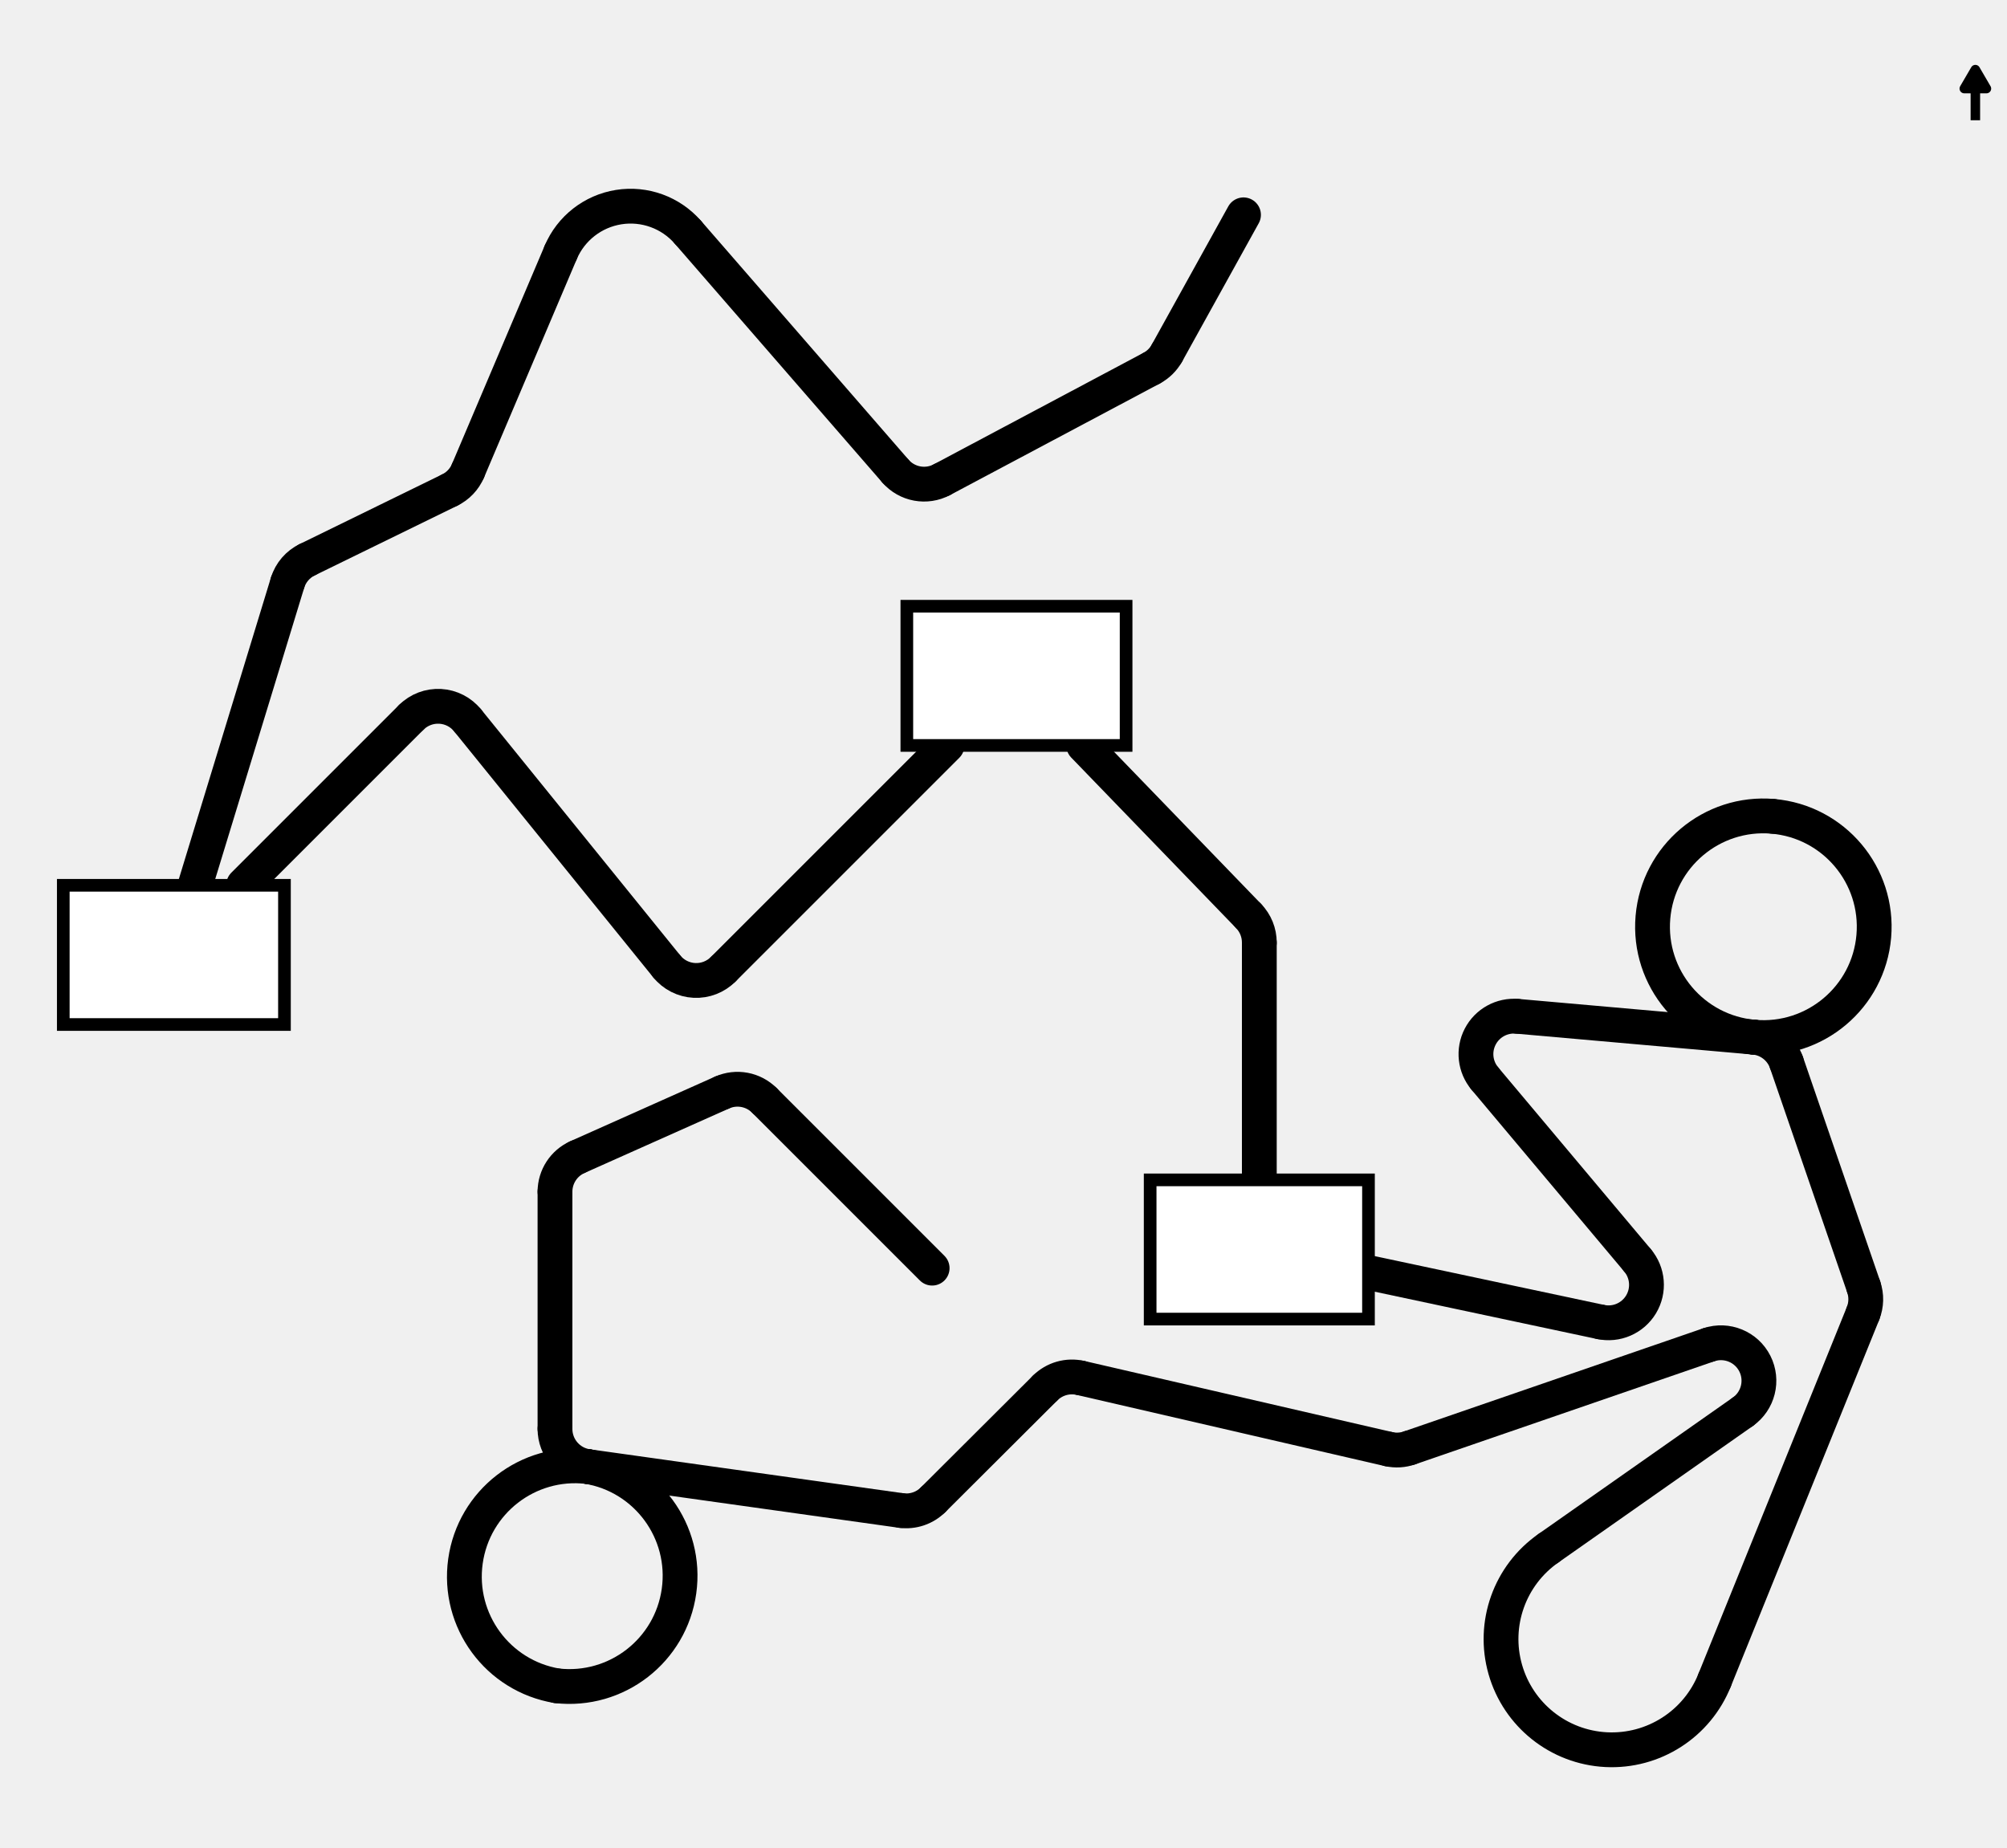
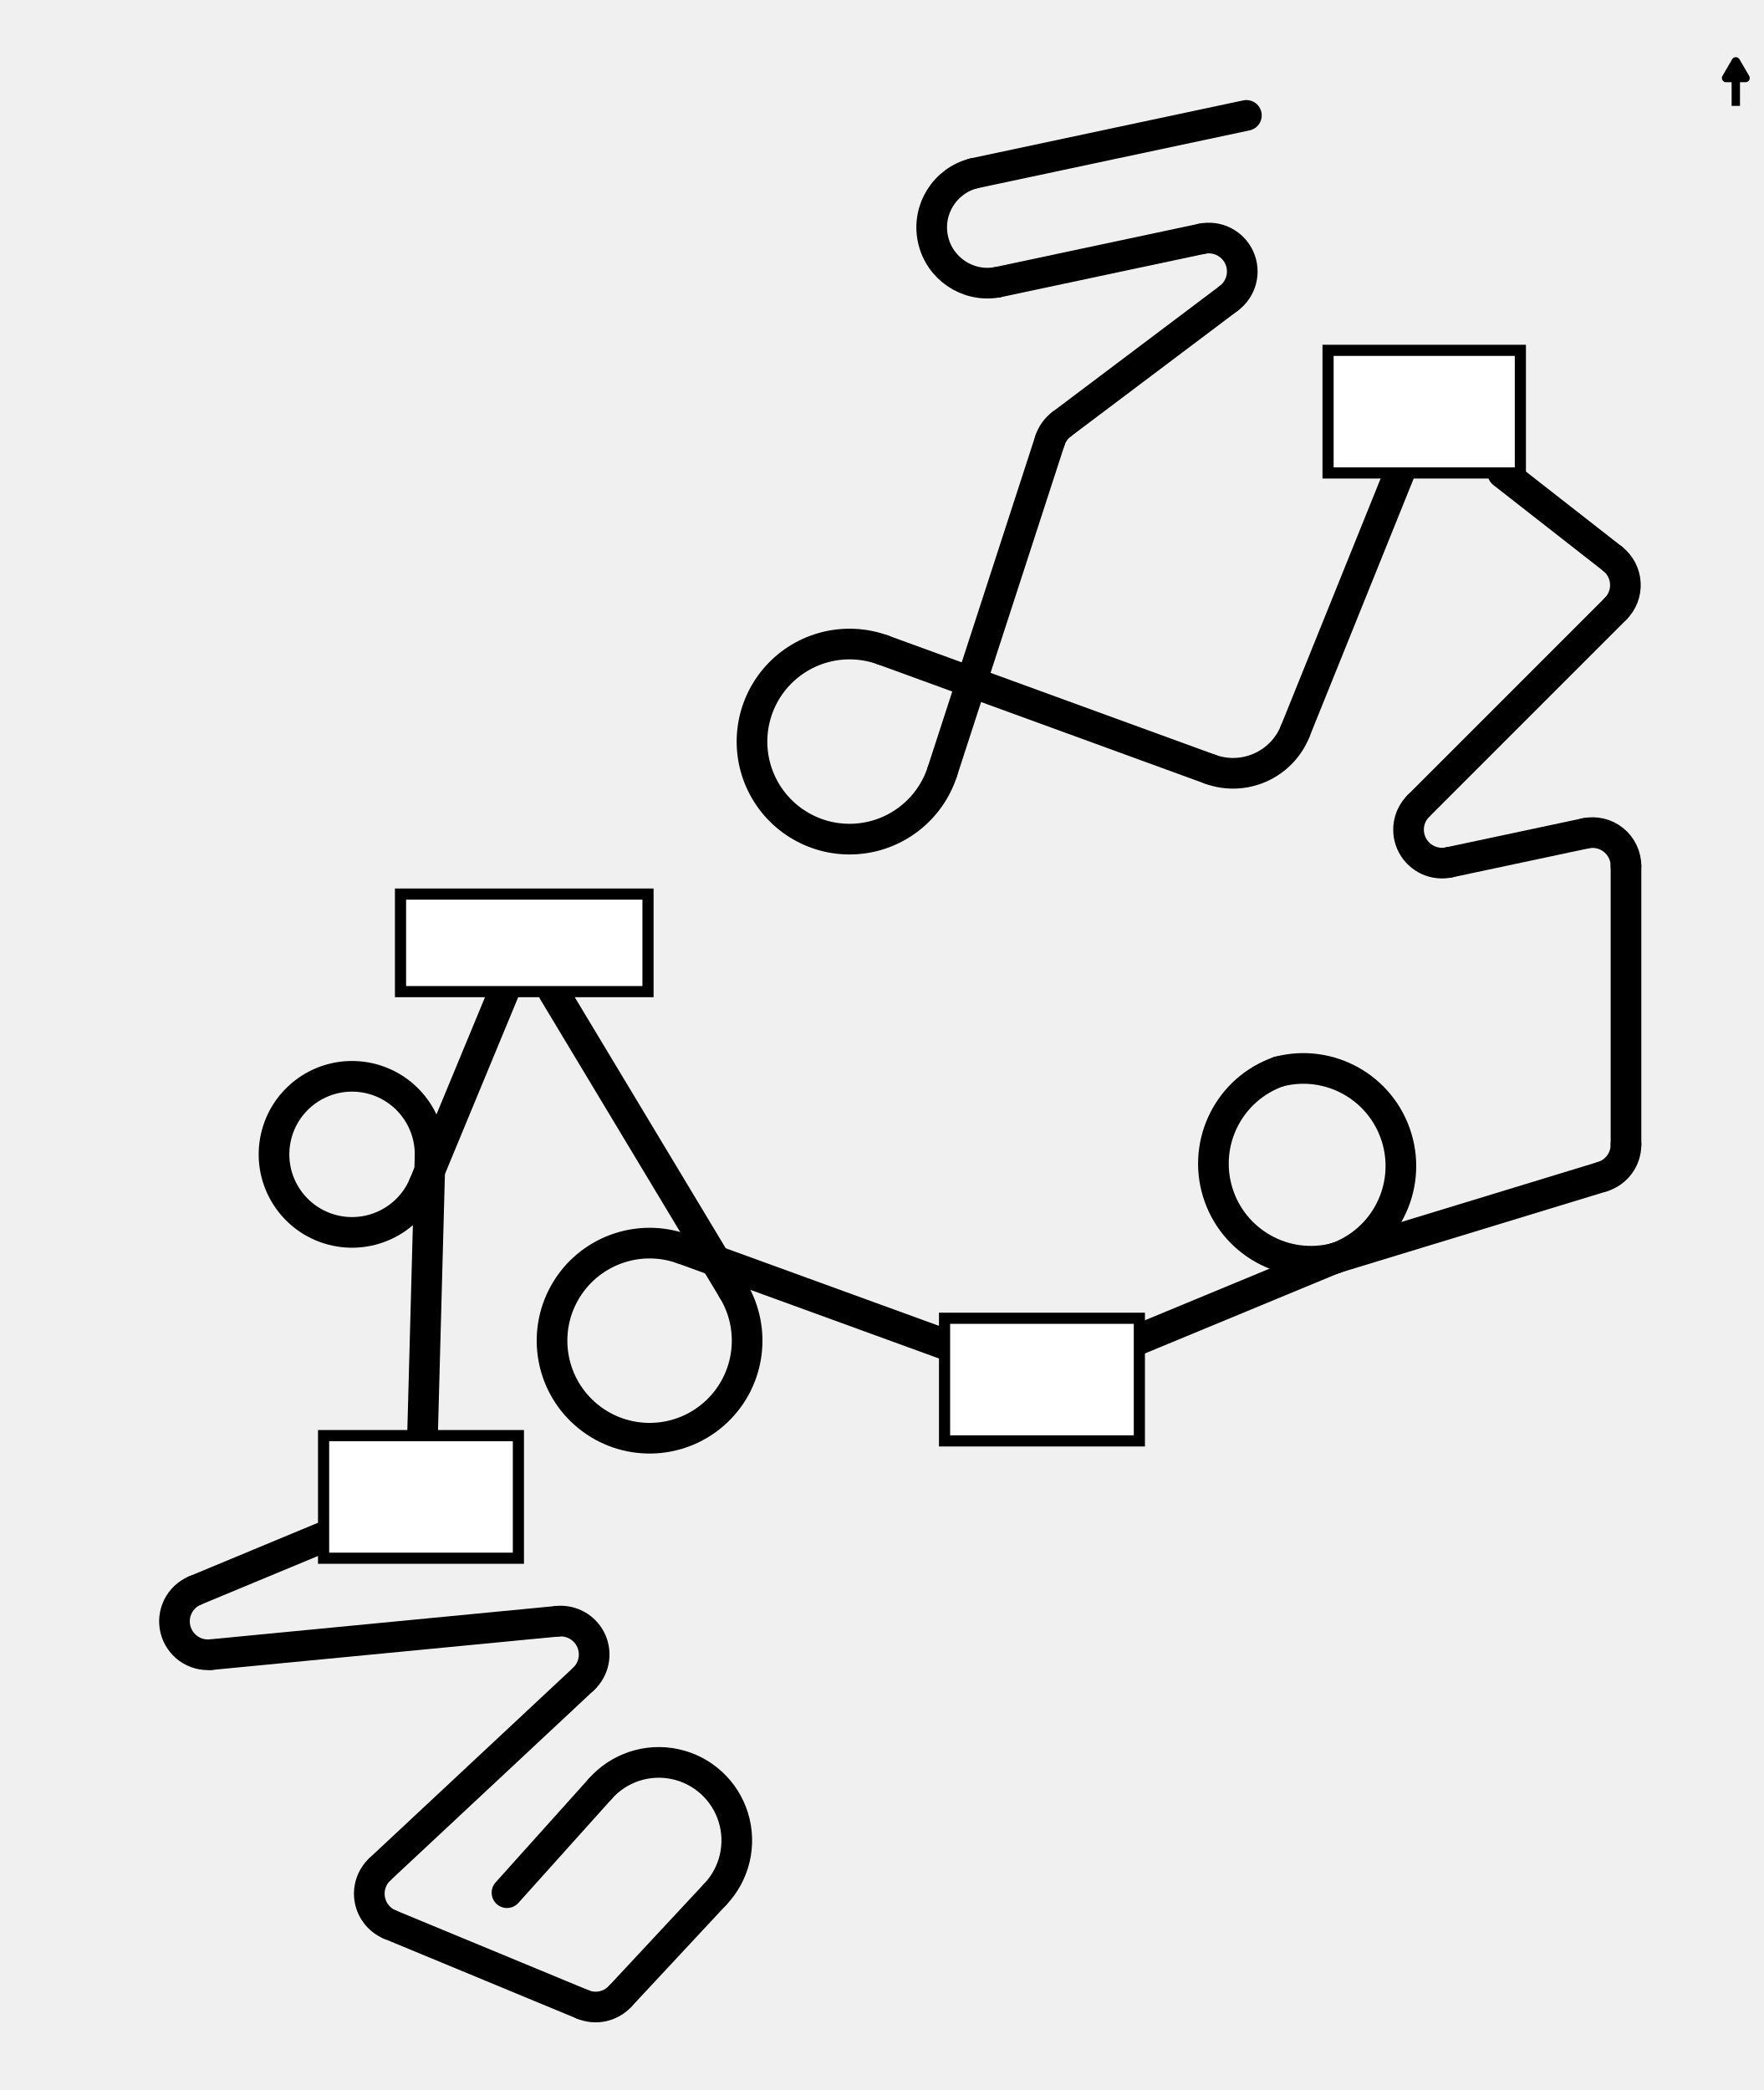
- <svg xmlns="http://www.w3.org/2000/svg" viewBox="-393 -67.9 634.3 583.9" preserveAspectRatio="xMidYMid meet">
+ <svg xmlns="http://www.w3.org/2000/svg" viewBox="-447.2 -41.4 632.8 749.9" preserveAspectRatio="xMidYMid meet">
  <g fill="none" stroke="#000" stroke-width="11" stroke-linecap="round">
-     <path d="M 0 0 L -24.2 43.7" />
-     <path d="M -24.2 43.7 A 12 12 0 0 1 -29.1 48.5" />
-     <path d="M -29.1 48.5 L -95.3 83.7" />
-     <path d="M -95.3 83.7 A 12 12 0 0 1 -110 81" />
-     <path d="M -110 81 L -175.6 5.5" />
-     <path d="M -175.6 5.5 A 24 24 0 0 0 -215.8 11.9" />
-     <path d="M -215.8 11.9 L -245.1 80.9" />
-     <path d="M -245.1 80.9 A 12 12 0 0 1 -250.9 87" />
-     <path d="M -250.9 87 L -295.9 109" />
-     <path d="M -295.9 109 A 12 12 0 0 0 -302.1 116.2" />
-     <path d="M -302.1 116.2 L -331.3 211.8" />
-     <path d="M -316 211.8 L -263 158.8" />
-     <path d="M -263 158.8 A 12 12 0 0 1 -245.2 159.8" />
-     <path d="M -245.2 159.8 L -182.3 237.5" />
-     <path d="M -182.3 237.5 A 12 12 0 0 0 -164.4 238.4" />
-     <path d="M -164.4 238.4 L -93.7 167.7" />
-     <path d="M -50.5 167.7 L 1.6 221.6" />
-     <path d="M 1.6 221.6 A 12 12 0 0 1 5 230" />
-     <path d="M 5 230 L 5 305" />
-     <path d="M 39.5 334.3 L 112.8 349.9" />
-     <path d="M 112.8 349.9 A 12 12 0 0 0 124.5 330.4" />
-     <path d="M 124.5 330.4 L 76.3 273" />
-     <path d="M 76.3 273 A 12 12 0 0 1 86.5 253.3" />
-     <path d="M 86.5 253.3 L 161.3 259.9" />
-     <path d="M 161.3 259.9 A 35 35 0 0 0 167.3 190.1" />
-     <path d="M 167.3 190.1 A 35 35 0 0 0 161.3 259.9" />
-     <path d="M 161.3 259.9 A 12 12 0 0 1 171.6 267.9" />
-     <path d="M 171.6 267.9 L 196 338.8" />
-     <path d="M 196 338.8 A 12 12 0 0 1 195.8 347.2" />
-     <path d="M 195.8 347.2 L 148.9 463.1" />
-     <path d="M 148.9 463.1 A 35 35 0 1 1 96.4 421.4" />
-     <path d="M 96.4 421.4 L 157.8 378.3" />
-     <path d="M 157.8 378.3 A 12 12 0 0 0 147.1 357.1" />
-     <path d="M 147.1 357.1 L 52.5 389.7" />
-     <path d="M 52.5 389.7 A 12 12 0 0 1 45.9 390.1" />
-     <path d="M 45.9 390.1 L -51.5 367.6" />
-     <path d="M -51.5 367.6 A 12 12 0 0 0 -62.7 370.8" />
-     <path d="M -62.7 370.8 L -98.1 406.1" />
-     <path d="M -98.1 406.1 A 12 12 0 0 1 -108.2 409.5" />
-     <path d="M -108.2 409.5 L -207.3 395.6" />
-     <path d="M -207.3 395.6 A 35 35 0 0 0 -217 464.9" />
-     <path d="M -217 464.9 A 35 35 0 0 0 -207.3 395.6" />
-     <path d="M -207.3 395.6 A 12 12 0 0 1 -217.6 383.7" />
-     <path d="M -217.6 383.7 L -217.6 308.7" />
-     <path d="M -217.6 308.7 A 12 12 0 0 1 -210.5 297.8" />
-     <path d="M -210.5 297.8 L -164.8 277.4" />
-     <path d="M -164.8 277.4 A 12 12 0 0 1 -151.4 279.9" />
-     <path d="M -151.4 279.9 L -98.4 332.9" />
+     <path d="M 0 0 L -97.8 20.8" />
+     <path d="M -97.8 20.8 A 20 20 0 0 0 -89.5 59.9" />
+     <path d="M -89.5 59.9 L -16.1 44.3" />
+     <path d="M -16.1 44.3 A 12 12 0 0 1 -6.4 65.7" />
+     <path d="M -6.4 65.7 L -66.3 110.8" />
+     <path d="M -66.3 110.8 A 12 12 0 0 0 -70.5 116.7" />
+     <path d="M -70.5 116.7 L -109.1 235.5" />
+     <path d="M -109.1 235.5 A 35 35 0 1 1 -130.4 191.8" />
+     <path d="M -130.4 191.8 L -13 234.6" />
+     <path d="M -13 234.6 A 24 24 0 0 0 17.5 221" />
+     <path d="M 17.5 221 L 54.9 128.3" />
+     <path d="M 92 128.3 L 131.4 159.1" />
+     <path d="M 131.4 159.1 A 12 12 0 0 1 132.5 177" />
+     <path d="M 132.5 177 L 61.8 247.7" />
+     <path d="M 61.8 247.7 A 12 12 0 0 0 72.8 268" />
+     <path d="M 72.8 268 L 121.7 257.6" />
+     <path d="M 121.7 257.6 A 12 12 0 0 1 136.2 269.3" />
+     <path d="M 136.2 269.3 L 136.2 369.3" />
+     <path d="M 136.2 369.3 A 12 12 0 0 1 127.7 380.8" />
+     <path d="M 127.7 380.8 L 32 410" />
+     <path d="M 32 410 A 35 35 0 0 1 11.6 343.1" />
+     <path d="M 11.6 343.1 A 35 35 0 0 1 32 410" />
+     <path d="M 32 410 A 12 12 0 0 0 30.9 410.4" />
+     <path d="M 30.9 410.4 L -38.4 439.1" />
+     <path d="M -108.3 440.9 L -202.3 406.7" />
+     <path d="M -202.3 406.7 A 35 35 0 1 0 -184.2 421.5" />
+     <path d="M -184.2 421.5 L -248.6 314.4" />
+     <path d="M -266.4 314.4 L -295.1 383.7" />
+     <path d="M -295.1 383.7 A 28 28 0 1 1 -292.9 373.7" />
+     <path d="M -292.9 373.7 L -295.6 473.7" />
+     <path d="M -331.1 510.1 L -377.3 529.3" />
+     <path d="M -377.3 529.3 A 12 12 0 0 0 -371.6 552.3" />
+     <path d="M -371.6 552.3 L -247.1 540.3" />
+     <path d="M -247.1 540.3 A 12 12 0 0 1 -237.8 561" />
+     <path d="M -237.8 561 L -310.9 629.3" />
+     <path d="M -310.9 629.3 A 12 12 0 0 0 -307.4 649.1" />
+     <path d="M -307.4 649.1 L -238.1 677.8" />
+     <path d="M -238.1 677.8 A 12 12 0 0 0 -224.7 674.9" />
+     <path d="M -224.7 674.9 L -190.6 638.3" />
+     <path d="M -190.6 638.3 A 28 28 0 1 0 -231.9 600.5" />
+     <path d="M -231.9 600.5 L -265.3 637.7" />
  </g>
-   <rect x="-373" y="211.9" width="69.9" height="44" fill="#fff" stroke="#000" stroke-width="4" />
-   <rect x="-106.4" y="123.7" width="69.3" height="44" fill="#fff" stroke="#000" stroke-width="4" />
-   <rect x="-29.5" y="305" width="69" height="44" fill="#fff" stroke="#000" stroke-width="4" />
-   <path class="nordpfeil" d="M 231.3 -29.9 L 231.3 -39.9 M 231.3 -45.9 L 234.8 -39.9 L 227.8 -39.9 Z" fill="#000" stroke="#000" stroke-width="3" stroke-linejoin="round" />
+   <rect x="29.3" y="84.3" width="69" height="44" fill="#fff" stroke="#000" stroke-width="4" />
+   <rect x="-108.3" y="431.6" width="69.9" height="44" fill="#fff" stroke="#000" stroke-width="4" />
+   <rect x="-303.5" y="279.4" width="88.8" height="35" fill="#fff" stroke="#000" stroke-width="4" />
+   <rect x="-331.1" y="473.7" width="69.9" height="44" fill="#fff" stroke="#000" stroke-width="4" />
+   <path class="nordpfeil" d="M 175.6 -3.4 L 175.6 -13.4 M 175.6 -19.4 L 179.1 -13.4 L 172.1 -13.4 Z" fill="#000" stroke="#000" stroke-width="3" stroke-linejoin="round" />
</svg>
